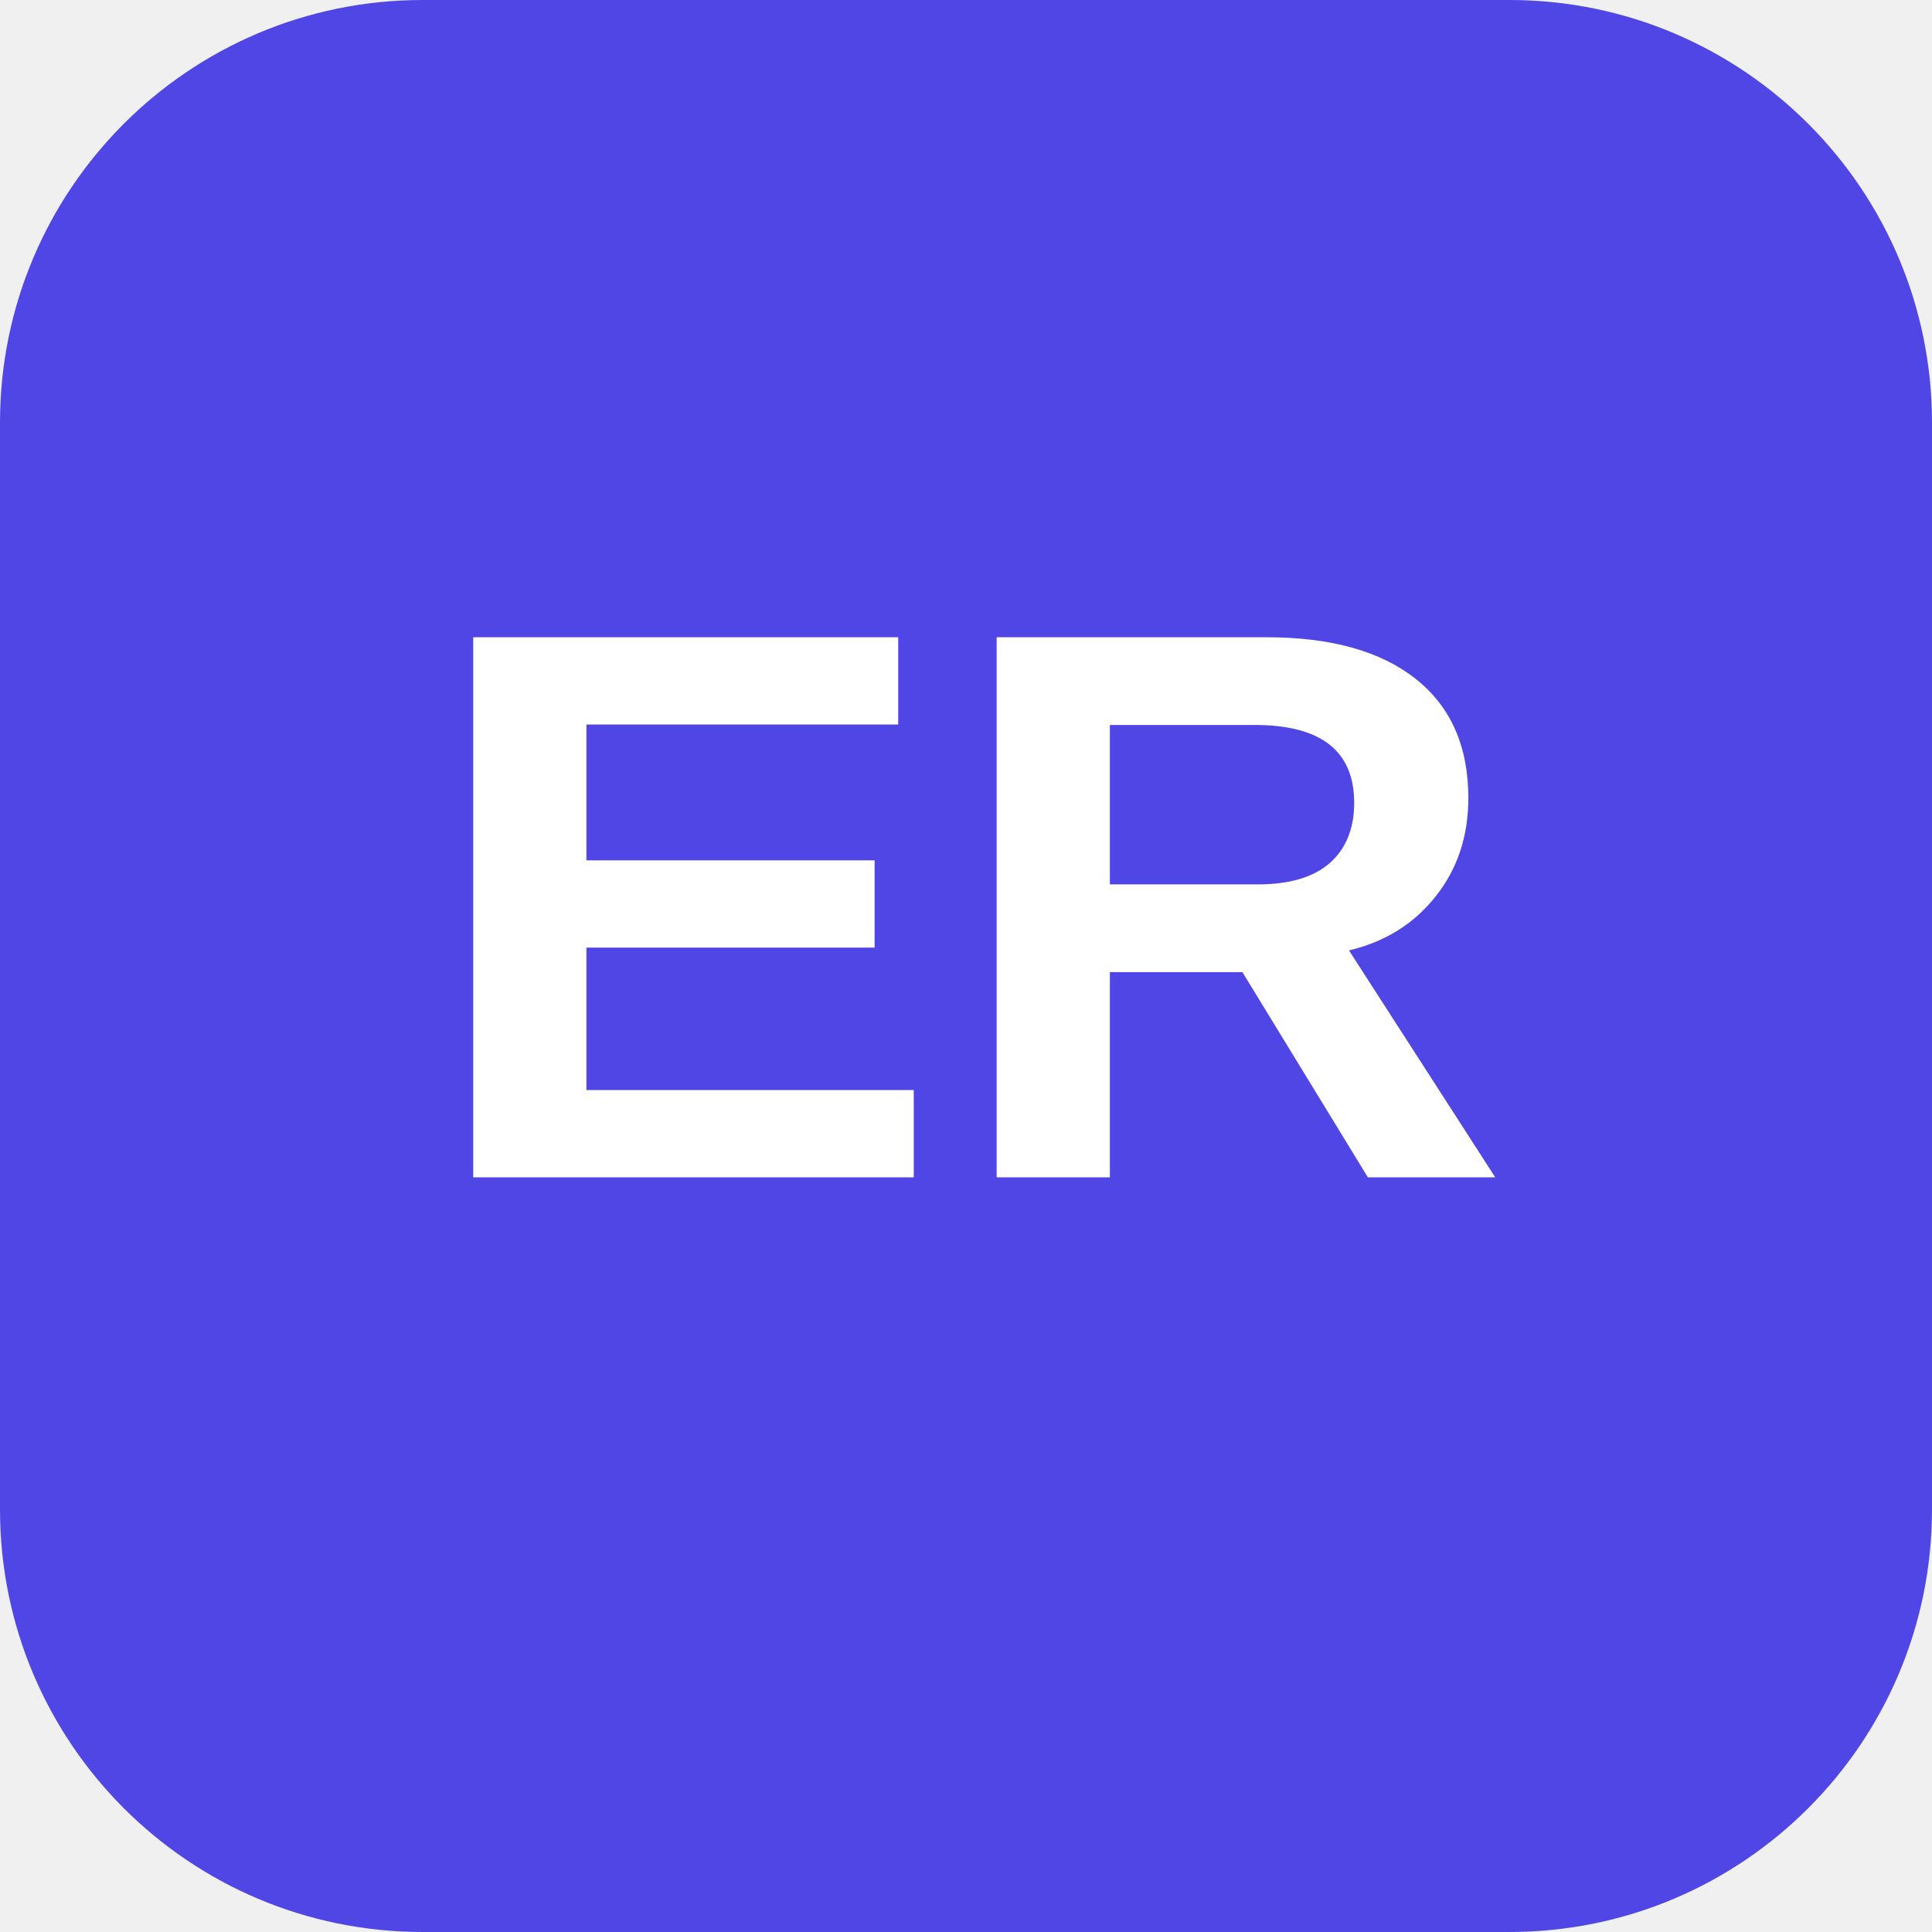
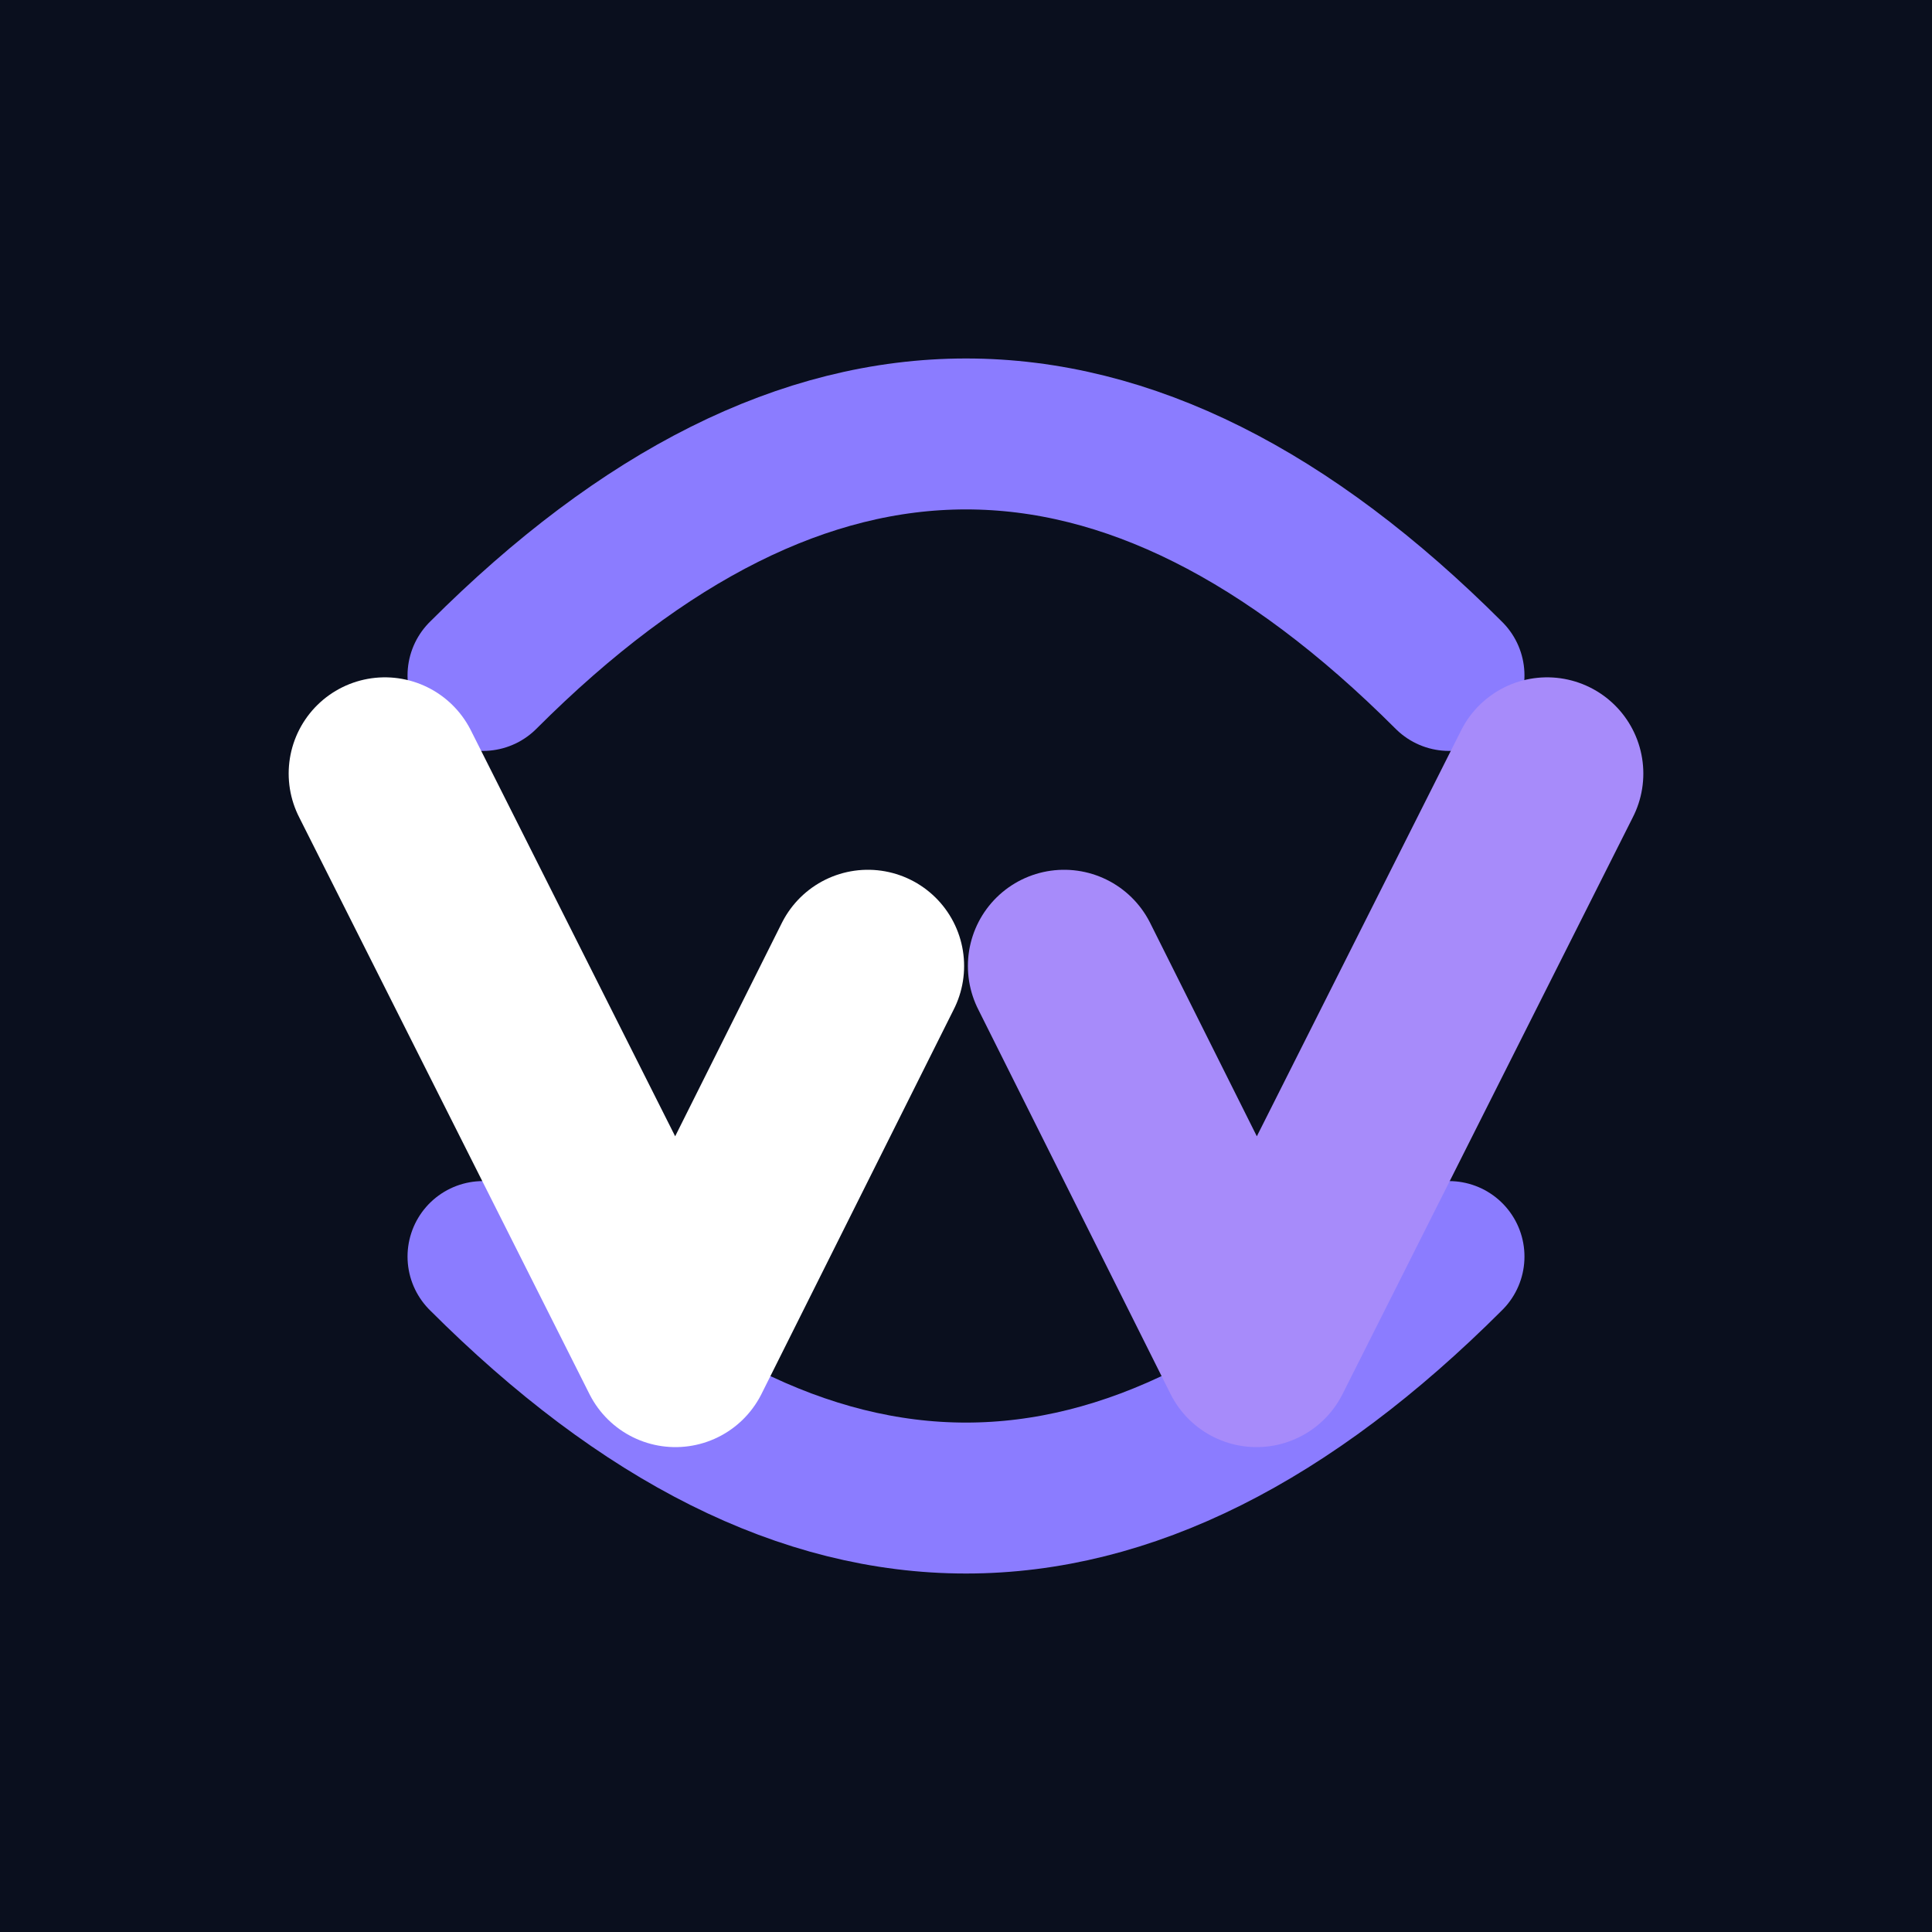
- <svg xmlns="http://www.w3.org/2000/svg" viewBox="0 0 64 64">
-   <rect width="64" height="64" rx="14" fill="#4f46e5" />
-   <text x="32" y="39" text-anchor="middle" font-size="26" font-family="Arial, sans-serif" fill="#ffffff" font-weight="700">ER</text>
+ <svg xmlns="http://www.w3.org/2000/svg" width="512" height="512" viewBox="0 0 512 512" fill="none">
+   <rect width="512" height="512" fill="#0A0F1E" />
+   <path d="M 128 179 Q 256 51, 384 179" stroke="#8B7CFF" stroke-width="40" fill="none" stroke-linecap="round" />
+   <path d="M 128 333 Q 256 461, 384 333" stroke="#8B7CFF" stroke-width="40" fill="none" stroke-linecap="round" />
+   <path d="M 102 205 L 179 358 L 230 256" stroke="white" stroke-width="51" fill="none" stroke-linecap="round" stroke-linejoin="round" />
+   <path d="M 282 256 L 333 358 L 410 205" stroke="#A78BFA" stroke-width="51" fill="none" stroke-linecap="round" stroke-linejoin="round" />
</svg>
